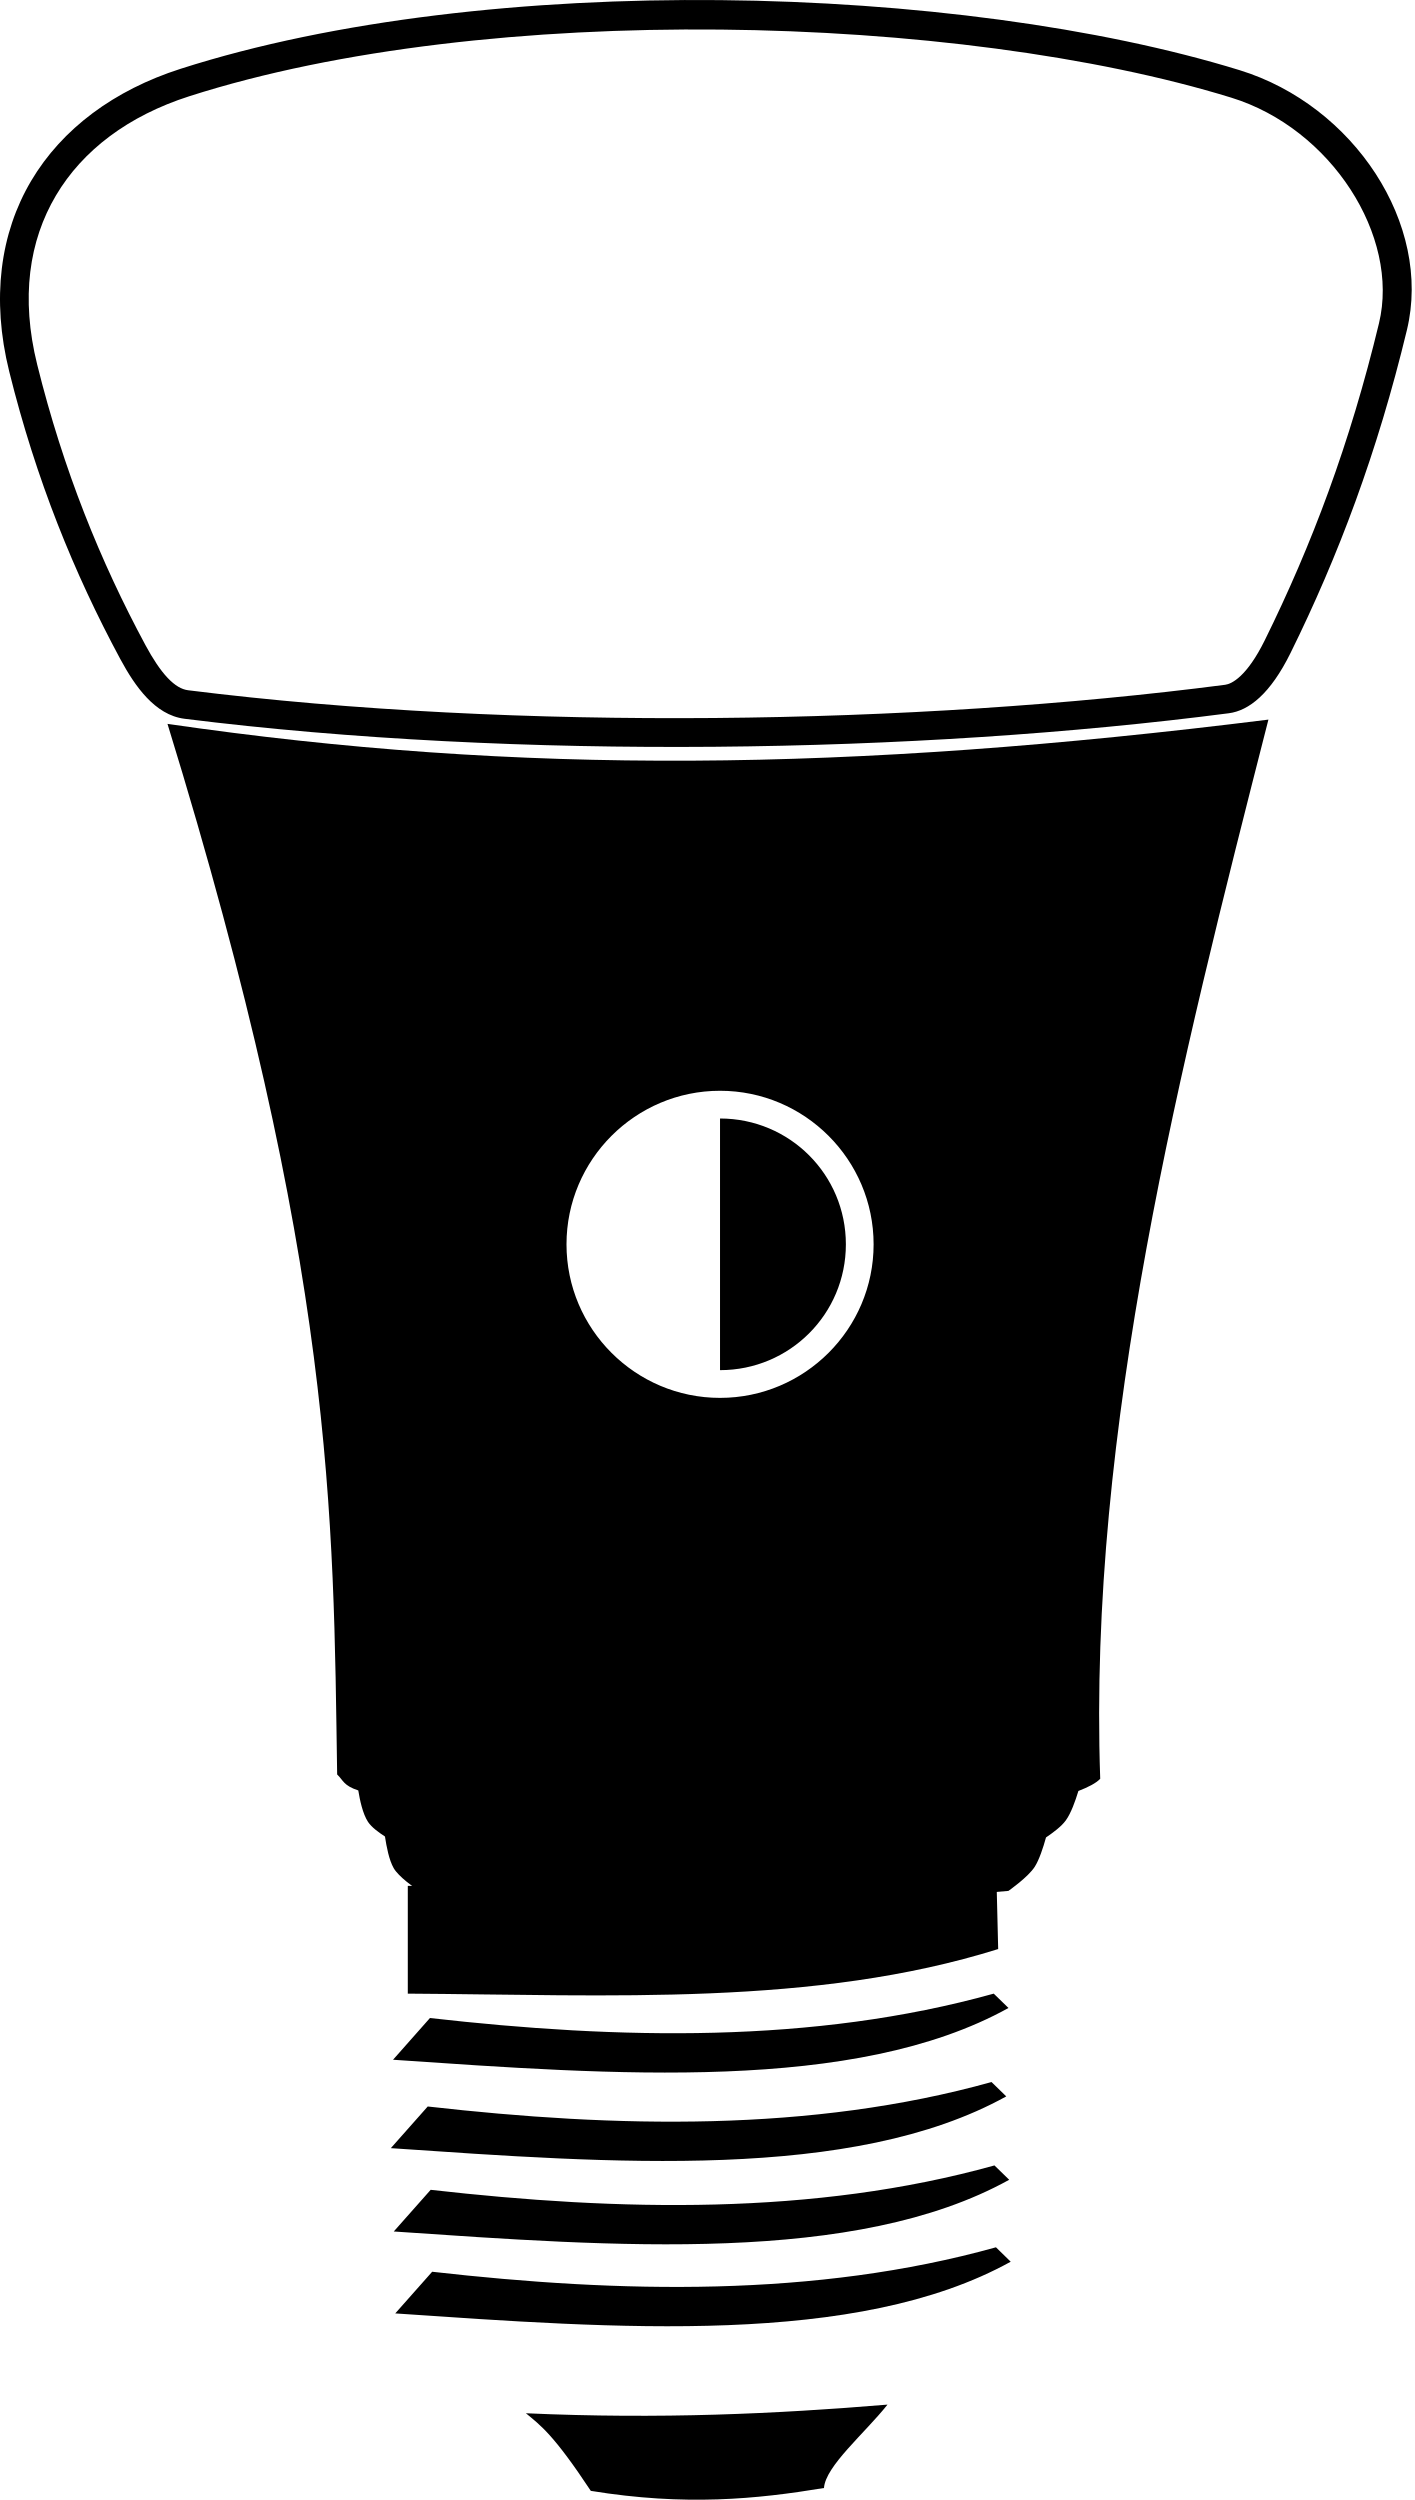
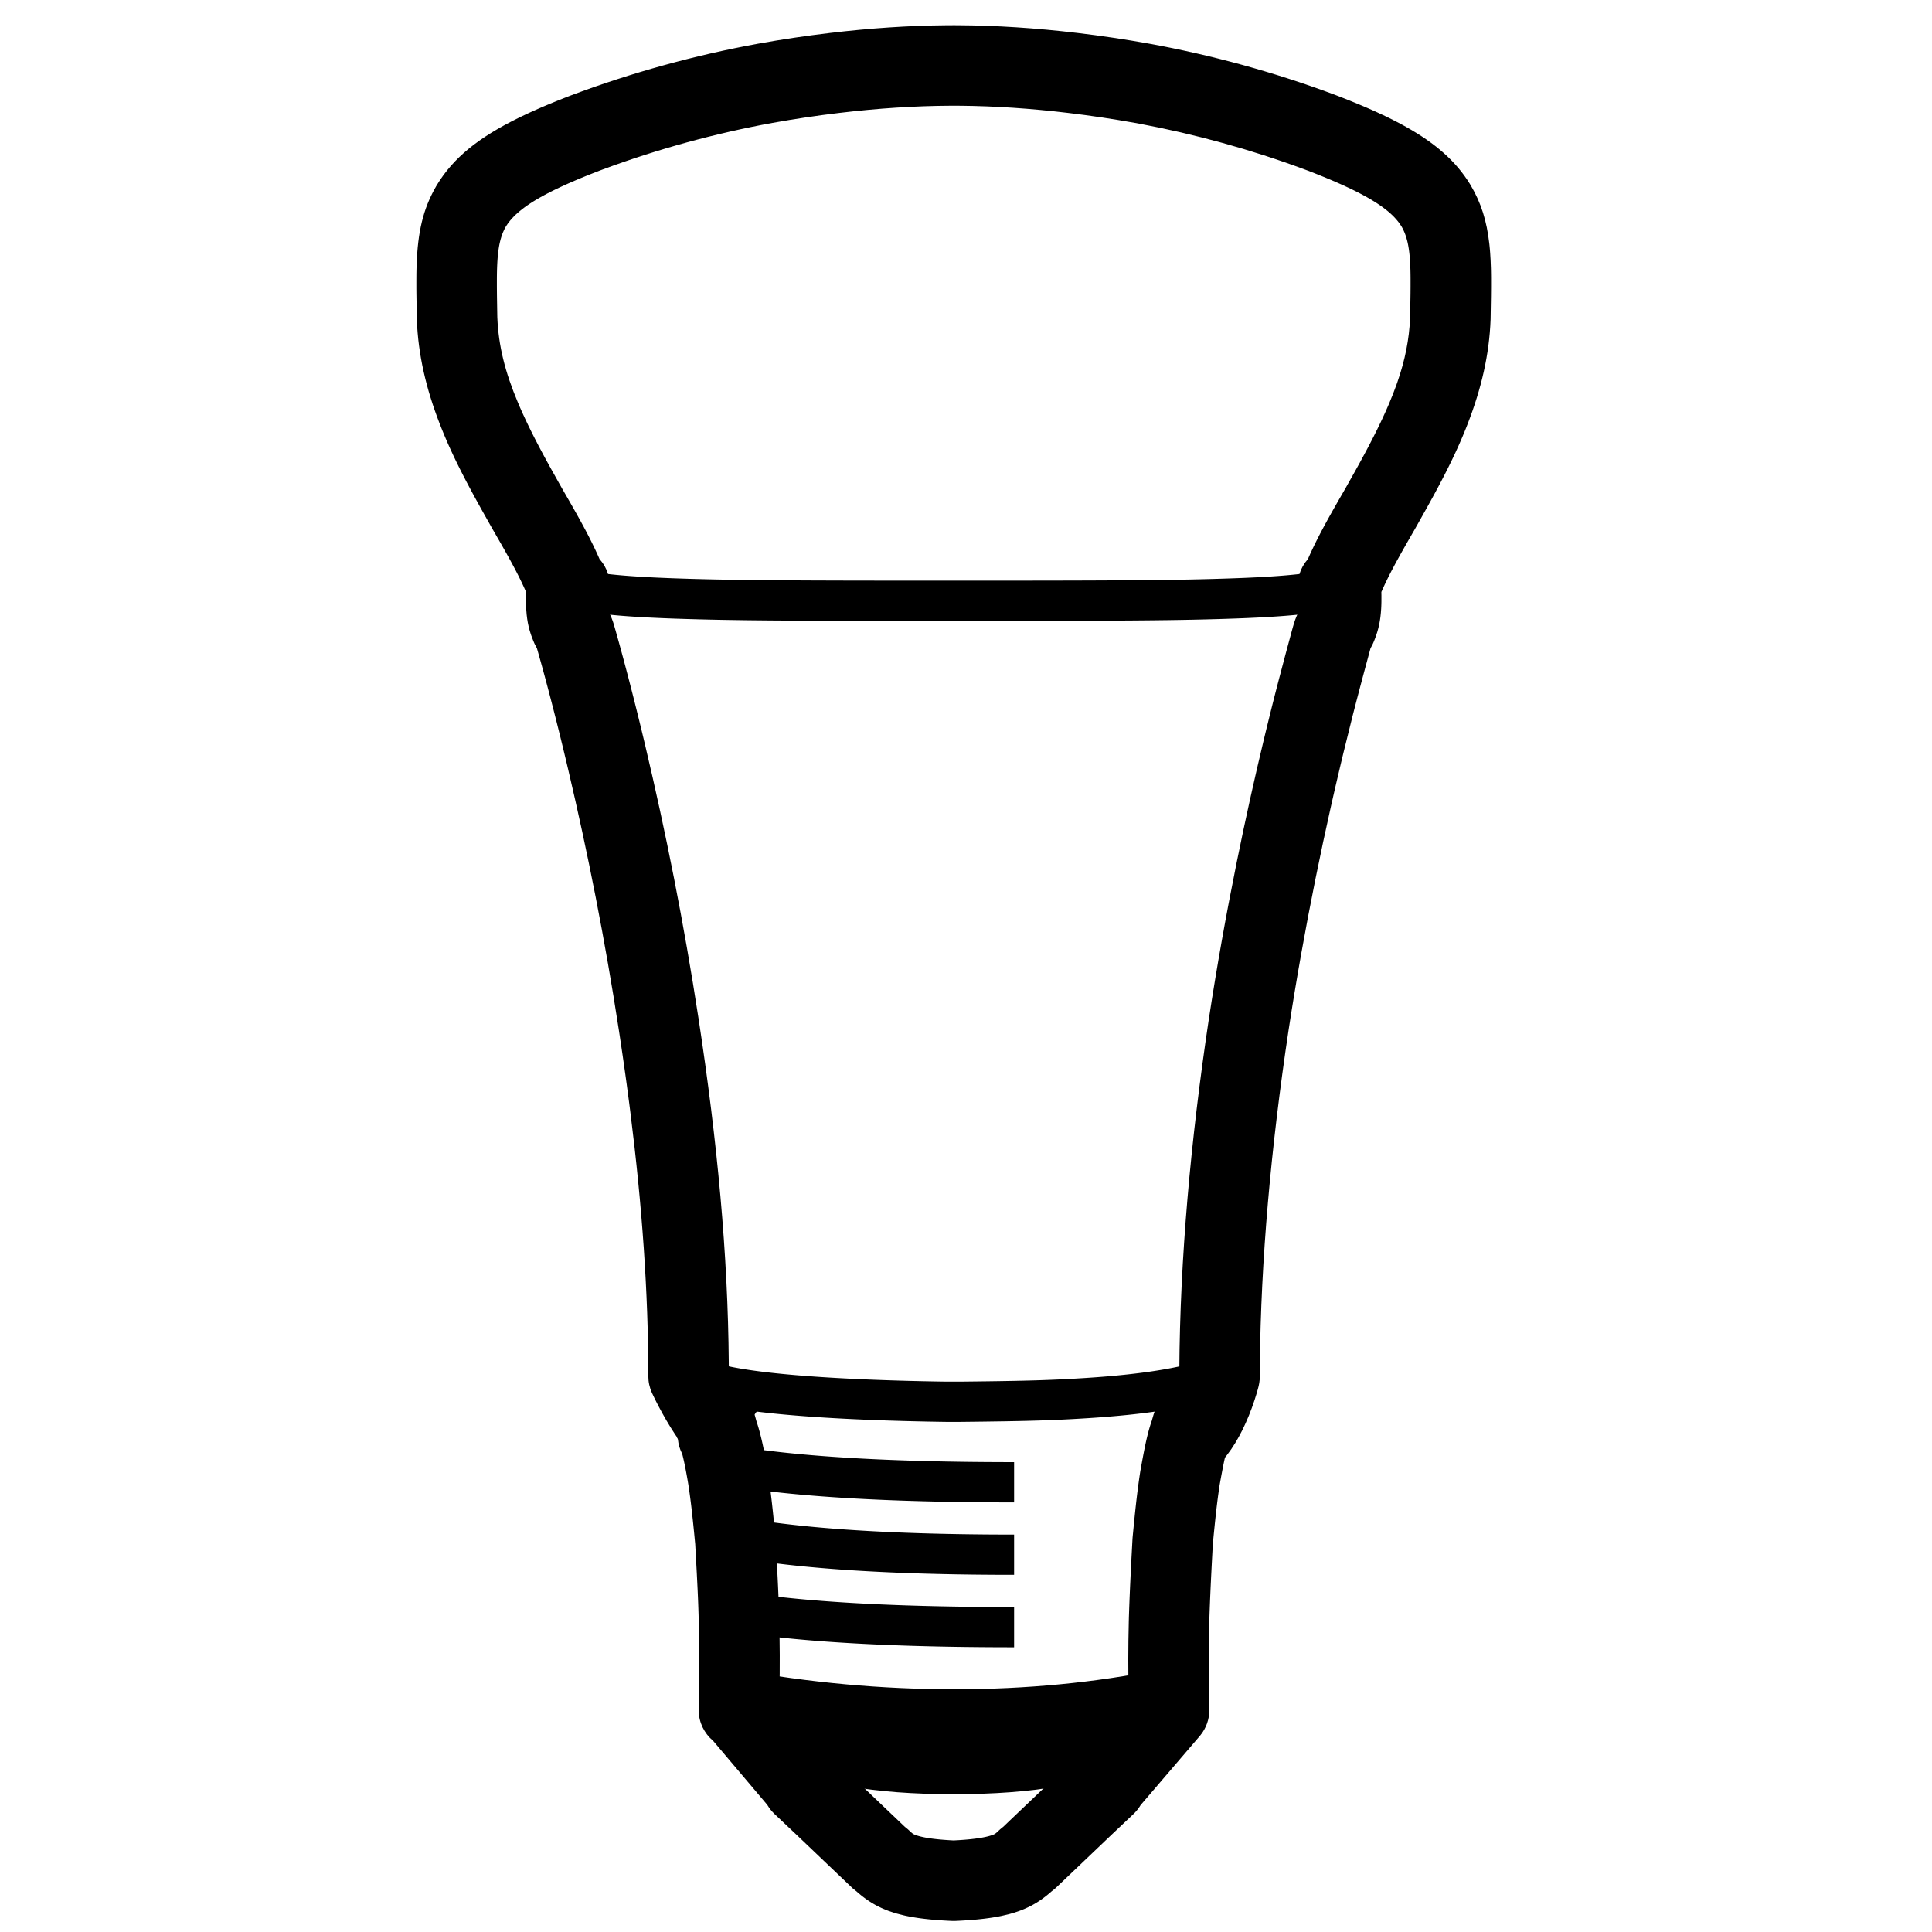
- <svg xmlns="http://www.w3.org/2000/svg" width="228px" height="403px" viewBox="0 0 228 403" version="1.1">
-   <defs />
-   <g id="Page-1" stroke="none" stroke-width="1" fill="none" fill-rule="evenodd">
-     <path d="M116.132,0.018 C85.297,-0.282 53.903,3.146 29.098,11.096 C18.438,14.512 10.01,20.729 5.022,29.157 C0.035,37.585 -1.423,48.151 1.487,59.885 C5.808,77.311 11.952,92.429 19.382,106.22 C20.645,108.564 22.012,110.724 23.659,112.461 C25.307,114.199 27.321,115.563 29.744,115.866 C83.382,122.571 147.867,121.5 198.091,114.975 C201.335,114.554 204.788,111.837 208.034,105.26 C215.732,89.661 222.026,72.972 226.794,53.199 C230.899,36.169 218.218,16.981 199.837,11.315 C177.248,4.352 146.968,0.319 116.128,0.019 L116.132,0.018 Z M116.096,4.767 C146.578,5.063 176.528,8.975 198.478,15.74 C214.573,20.701 225.679,38.064 222.291,52.116 C217.602,71.565 211.444,87.887 203.881,103.211 C200.986,109.077 198.545,110.251 197.5,110.386 C147.715,116.854 83.443,117.909 30.324,111.268 C29.291,111.139 28.215,110.533 27.024,109.278 C25.833,108.022 24.619,106.17 23.462,104.023 C16.197,90.538 10.221,75.809 5.995,58.769 C3.325,48.003 4.684,38.834 9.015,31.516 C13.346,24.197 20.729,18.652 30.516,15.514 C54.596,7.797 85.616,4.473 116.098,4.768 L116.096,4.767 Z" id="Shape" fill="#000000" fill-rule="nonzero" />
-     <path d="M204.47,116 C136.668,124.469 83.776,124.955 27,116.69 C54.059,204.546 53.724,244.441 54.349,286.043 C55.35,286.995 55.362,287.837 57.754,288.618 C58.012,290.16 58.453,292.355 59.325,293.69 C59.916,294.594 61.157,295.456 62.057,296.047 C62.309,297.694 62.709,299.824 63.463,301.145 C64.262,302.545 66.858,304.322 66.858,304.322 C98.105,309.224 131.313,307.611 162.559,304.811 C162.559,304.811 165.745,302.592 166.81,300.909 C167.518,299.791 168.158,297.858 168.617,296.195 C169.734,295.436 171.09,294.438 171.803,293.454 C172.643,292.296 173.33,290.368 173.837,288.705 C175.408,288.099 176.679,287.451 177.355,286.741 C175.399,230.193 190.197,171.947 204.469,116.002 L204.47,116 Z M116.068,175.833 C129.712,175.833 140.825,186.946 140.825,200.59 C140.825,214.234 129.712,225.338 116.068,225.338 C102.424,225.338 91.32,214.234 91.32,200.59 C91.32,186.946 102.424,175.833 116.068,175.833 Z M116.068,180.302 L116.068,200.59 L116.068,220.868 C127.296,220.868 136.355,211.818 136.355,200.59 C136.355,189.361 127.296,180.302 116.068,180.302 Z" id="Shape" fill="#000000" fill-rule="nonzero" />
-     <path d="M65.737,304 L65.737,321.374 C98.292,321.577 131.389,323.442 160.906,314.187 L160.664,304.226 L65.737,304 L65.737,304 Z M160.191,321.374 C131.067,329.494 99.616,328.745 69.308,325.306 L63.358,332.031 C98.893,334.459 137.774,337.422 162.567,323.688 L160.19,321.374 L160.191,321.374 Z M159.833,335.625 C130.709,343.745 99.258,343.005 68.951,339.566 L63,346.282 C98.536,348.71 137.417,351.673 162.209,337.939 L159.833,335.625 L159.833,335.625 Z M160.306,349.067 C131.182,357.187 99.732,356.438 69.424,352.999 L63.473,359.715 C99.009,362.142 137.89,365.115 162.682,351.381 L160.306,349.067 L160.306,349.067 Z M160.548,362.264 C131.424,370.385 99.973,369.645 69.665,366.206 L63.715,372.922 C99.251,375.349 138.131,378.322 162.924,364.588 L160.547,362.264 L160.548,362.264 Z M143.063,387.624 C125.202,389.106 106.419,389.991 84.777,389.017 C87.13,390.975 89.199,392.39 95.238,401.528 C110.476,404.009 121.977,402.858 132.825,401.067 C133.064,397.54 139.368,392.274 143.065,387.625 L143.063,387.624 Z" id="Shape" fill="#000000" fill-rule="nonzero" />
+ <svg xmlns="http://www.w3.org/2000/svg" height="960" viewBox="0 0 960 960" width="960">
+   <g fill="#000" fill-rule="evenodd">
+     <g fill-rule="nonzero">
+       <path d="m357.142 693.225c4.085 0 7.95 1.24 11.176 3.414l.227.156 3.042-1.606c1.974 3.74 3.423 7.288 4.296 11.031l.013.059.032.084c.043.119.086.239.127.359l.121.363c.161.499.32 1.008.476 1.527l.31 1.05.304 1.078.299 1.107.295 1.137.291 1.169c.048.198.096.396.144.597l.286 1.219.283 1.253c.047.212.094.425.14.64l.279 1.308.277 1.346.276 1.385c.046.234.092.47.138.708l.275 1.446.274 1.489.275 1.532.275 1.577.448 2.655.224 1.462.219 1.473.284 1.992.277 2.035.272 2.092.269 2.161.267 2.243.334 2.94.338 3.114.275 2.634.425 4.219.522 5.382c.026.269.051.54.077.813l.034.398.8 14.586.264 5.163.197 4.137.171 3.924.112 2.819.098 2.725.058 1.77.075 2.593.042 1.693c.345 12.75.394 24.953.146 36.546l-.04 1.763 27.098 32.033.324.392.343.438 8.277 7.817 26.34 25.113.148.108c.452.338.889.696 1.31 1.072l.422.387.581.546.616.566.254.224.227.191.206.162.192.138.185.119.184.105c.031.017.062.033.093.049l.194.092.21.09.357.14.134.05c.201.076.412.15.634.224l.458.146c.079.024.158.048.239.072l.5.142c.086.023.173.047.261.07l.544.138.573.135.603.132.633.128.664.125.695.121c.118.02.238.04.359.059l.743.116.775.112.807.108c.137.018.276.035.416.053l.857.102c.146.017.293.033.441.05l1.374.142.959.089.994.085 1.029.08 1.064.075 1.1.071 1.137.066 1.043.053 1.613-.084 1.12-.067 1.614-.109 1.032-.079.998-.083.964-.088.93-.092c.152-.016.303-.032.452-.048l.88-.098 1.259-.155.799-.108.767-.112c.125-.019.249-.038.372-.057l.72-.117.689-.121.659-.124.629-.127.599-.131.57-.134.541-.137c.088-.023.174-.046.26-.069l.498-.141.47-.143.442-.146.411-.147.384-.146.222-.09.202-.09c.065-.03.128-.062.19-.094l.183-.104.184-.118c.062-.042.125-.087.191-.136l.204-.16.224-.188.251-.221.441-.403.752-.705.417-.382c.422-.376.859-.734 1.311-1.072l.145-.106 26.412-25.18 8.209-7.754.103-.135c.103-.132.208-.264.315-.395l.327-.391 27.027-31.558-0-.043c-.286-11.608-.27-23.844.048-36.7l.053-2.035.154-4.58.206-5.377.242-5.634.32-6.782.376-7.404.49-9.148c.015-.267.034-.533.06-.798l.454-4.715.361-3.639.349-3.402.273-2.568.336-3.041.267-2.313.267-2.22.337-2.665.344-2.567.282-2.0.29-1.967.224-1.461.071-.427.66-3.665.411-2.23.487-2.572.372-1.901.361-1.776.265-1.259.262-1.202.347-1.524.26-1.091.174-.706.264-1.031.268-1.003.274-.98.186-.643.19-.637.194-.633.299-.945c.104-.321.215-.639.335-.954l.097-.249.128-.503c.201-.764.425-1.528.67-2.302l.253-.776c.24-.722.493-1.435.776-2.198l.431-1.142.641-1.658 37.299 14.449-.89 2.32-.255.717-.164.502-.09.295c-.282 1.998-.862 3.931-1.713 5.736l-.07.143-.248.948-.262 1.066-.337 1.465-.352 1.631-.296 1.438-.391 1.981-.595 3.151-.466 2.549-.356 1.98-.166 1.089-.259 1.759-.316 2.262-.248 1.874-.246 1.945-.245 2.027-.308 2.668-.187 1.681-.381 3.567-.395 3.873-.344 3.491-.322 3.336-.467 8.744-.412 8.156-.246 5.229-.214 4.919-.185 4.683-.116 3.243-.083 2.54c-.383 14.13-.383 27.497-.002 39.992l.007.305.002.305v4.297c0 4.618-1.598 9.088-4.514 12.656l-.296.354-29.365 34.285-.065.114c-.848 1.417-1.902 2.772-3.173 4.034l-.388.376-10.738 10.14-27.606 26.32c-.56.534-1.151 1.035-1.768 1.5l-.401.291-.615.544-.64.55c-.214.181-.428.36-.643.537l-.646.524-.65.512c-.326.253-.654.501-.984.744l-.663.481c-.111.079-.222.158-.334.236l-.672.462c-.113.076-.226.152-.339.227l-.683.444c-.114.073-.229.146-.344.218l-.695.427c-.233.14-.468.279-.704.415l-.713.404-.723.392c-1.092.58-2.22 1.122-3.392 1.628l-.788.332c-.53.218-1.069.429-1.618.633l-.831.301c-1.258.444-2.568.854-3.939 1.231l-.923.247c-1.088.283-2.214.546-3.383.791l-1.012.206c-.17.034-.342.067-.514.1l-1.044.193c-.352.063-.707.124-1.067.184l-1.089.175c-.183.029-.368.057-.553.085l-1.125.163-1.149.155c-.194.025-.388.05-.584.074l-1.186.143-1.212.135-1.238.127-1.265.12-1.293.112-1.321.105-1.35.098-1.379.091-2.124.123-1.455.074-.786.037-.45.015-.45.005h-.394c-.304 0-.609-.007-.913-.021l-.738-.035-1.453-.075-1.422-.081-1.392-.088-1.362-.096-1.333-.103-1.305-.11-1.277-.118c-.211-.02-.42-.041-.628-.062l-1.236-.129-1.21-.137-1.184-.145c-.195-.025-.389-.05-.583-.076l-1.146-.158-1.122-.166c-.37-.057-.736-.115-1.099-.174l-1.075-.183c-.177-.031-.354-.063-.529-.095l-1.042-.196-1.02-.205c-.168-.035-.336-.07-.502-.106l-.989-.219c-1.305-.298-2.557-.621-3.761-.969l-.894-.266c-1.033-.317-2.032-.654-2.999-1.012l-.822-.312c-.679-.265-1.343-.54-1.993-.827l-.774-.35c-.64-.296-1.267-.603-1.882-.923l-.733-.389c-.121-.066-.242-.132-.363-.199l-.718-.406c-.595-.343-1.179-.699-1.756-1.066l-.688-.447c-.228-.151-.455-.304-.681-.46l-.674-.472-.668-.484c-.111-.082-.221-.164-.332-.247l-.66-.503-.655-.516c-.109-.087-.218-.175-.326-.263l-.65-.535c-.108-.09-.216-.181-.324-.272l-.645-.555c-.107-.094-.215-.188-.322-.282l-.295-.263-.4-.292c-.463-.349-.911-.718-1.343-1.106l-.426-.394-27.537-26.254-10.806-10.206c-1.447-1.367-2.629-2.851-3.561-4.409l-.134-.232-26.922-31.824-.151-.126c-4.222-3.599-6.929-8.924-7.03-14.883l-.003-.344v-4.297c0-.203.003-.405.009-.608.363-11.929.379-24.651.046-38.134l-.112-4.344-.076-2.48-.121-3.431-.107-2.681-.164-3.741-.401-8.135-.793-14.555-.529-5.472-.335-3.339-.323-3.114-.377-3.472-.247-2.172-.184-1.563-.184-1.512-.246-1.945-.248-1.874-.252-1.816-.323-2.205-.19-1.237-.201-1.197-.231-1.342-.342-1.928-.225-1.229-.333-1.759-.22-1.118-.218-1.074-.216-1.031-.215-.988-.213-.946-.212-.903-.21-.862-.185-.726-.123-.242c-1.063-2.118-1.761-4.451-2.012-6.916l-.011-.114-.125-.285-.17-.358c-.032-.065-.065-.132-.1-.202l-.233-.451.538-.284-.002-.351v-.429l1.48-.001 18.519-9.774.001-9.797z" />
+       <path d="m498.23 308.518h-48.662l-25.962-.032-17.349-.048-12.47-.058-9.95-.068-9.024-.084-5.23-.062-7.808-.115-5.475-.1-4.359-.093-5.037-.123-4.075-.113-5.584-.175-3.446-.12-3.615-.138-1.757-.073-4.246-.192-1.641-.081-3.183-.17-2.303-.134-2.23-.14-1.447-.097-2.112-.15-2.707-.21-1.307-.109-1.904-.169-1.835-.175-1.768-.182-1.142-.125-1.112-.128-1.083-.131-1.054-.134-1.025-.137-.997-.14-.664-.098-1.292-.2c-4.231-.679-7.695-1.478-10.498-2.456-3.871-1.351-6.904-3.1-8.954-5.893l-.078-.111-.089-.104c-.388-.467-.737-.973-1.039-1.514l-.147-.273-1.304-2.515c-.11-.212-.212-.428-.307-.648l-.343-.791-.347-.788-.52-1.162-.531-1.163-.544-1.168-.75-1.572-.387-.795-.597-1.208-.619-1.23-.642-1.256-.668-1.286-.935-1.769-.99-1.84-.781-1.433-.817-1.482-1.447-2.592-1.239-2.195-1.66-2.91-2.935-5.089-.854-1.473-4.831-8.58-1.535-2.755-.989-1.789-.963-1.753-.938-1.719-1.361-2.519-.878-1.641-.855-1.613-1.241-2.371-1.193-2.317-.77-1.518-.751-1.498-.733-1.48-.715-1.464-.698-1.449-.681-1.436-.666-1.425-.651-1.416-.637-1.408-.623-1.402c-.103-.233-.205-.466-.307-.699l-.604-1.396-.592-1.395-.581-1.395-.571-1.396-.562-1.4-.553-1.405c-6.341-16.269-10-31.825-10.71-47.544l-.043-1.048-.202-12.501-.024-2.594v-1-3.686c0-.264 0-.526 0-.787l.019-1.55c.007-.511.015-1.017.025-1.517l.035-1.486c.014-.49.029-.975.046-1.455l.058-1.425c.021-.47.044-.936.069-1.397l.081-1.368c.802-12.419 3.148-21.41 8.112-29.977l.331-.563c6.558-10.809 16.783-19.435 33.447-27.992l1.487-.755c.752-.377 1.517-.755 2.294-1.132l1.573-.755c.265-.126.531-.252.799-.378l1.625-.757 1.661-.758 1.697-.759c1.143-.507 2.31-1.015 3.503-1.525l1.807-.766 1.845-.769 1.883-.772 1.921-.776c.647-.259 1.3-.519 1.96-.779l1.999-.784c.673-.262 1.353-.525 2.039-.788 29.529-11.088 60.48-19.589 91.283-25.191 11.618-2.088 23.323-3.829 34.996-5.217 19.599-2.341 38.634-3.6 56.53-3.76l4.014-.025 1.833.012c18.445.084 38.139 1.348 58.434 3.772 11.676 1.389 23.381 3.129 35.02 5.221 30.783 5.599 61.734 14.099 91.33 25.213l2.035.787c.336.131.67.261 1.003.392l1.976.78c.326.13.651.259.973.389l1.918.774c.949.386 1.884.771 2.805 1.155l1.823.766 1.785.764c.883.381 1.753.762 2.609 1.141l1.694.758c1.117.505 2.211 1.009 3.281 1.513l1.588.755c19.105 9.179 30.535 18.235 37.691 29.77l.349.571c3.311 5.598 5.493 11.354 6.846 18.104l.218 1.134c.491 2.669.859 5.494 1.121 8.527l.106 1.312.094 1.338c.044.676.083 1.362.118 2.058l.064 1.407.052 1.436c.015.484.029.973.041 1.466l.03 1.497c.004.252.008.506.011.76l.018 1.545v.785 4.145l-.038 4.408-.182 11.091-.005.195c-.591 16.078-4.271 31.964-10.754 48.596l-.553 1.405-.562 1.4-.571 1.396-.582 1.395-.593 1.395-.604 1.396c-.102.233-.204.466-.307.699l-.623 1.402-.637 1.408-.651 1.416-.666 1.425c-.112.238-.225.477-.339.717l-.69 1.443-.706 1.456-.724 1.472c-.122.247-.245.494-.369.742l-.751 1.498-.771 1.518-.791 1.539-.811 1.562-.833 1.587-.855 1.613-.878 1.642-.901 1.671-1.398 2.567-.963 1.754-.99 1.789-1.016 1.827-5.408 9.61-2.303 3.977-2.434 4.243-1.278 2.252-1.202 2.139-1.403 2.529-1.049 1.92-.502.929-.726 1.359-.696 1.32-.668 1.286-.642 1.255-.618 1.229-.791 1.606-.571 1.185-.554 1.173-.716 1.552-.35.774-.351.786c-.232.525-.462 1.05-.69 1.579l-.148.327-.159.321-1.304 2.515c-.334.645-.733 1.243-1.186 1.788l-.086.101-.081.114c-1.977 2.693-4.868 4.415-8.543 5.746l-.412.146c-2.522.881-5.581 1.615-9.252 2.249l-1.246.207c-.423.068-.854.135-1.292.2l-1.158.168-1.011.139-1.57.202-1.083.131-1.112.128-1.142.125-1.768.182-1.216.118-1.881.171-1.292.11-1.995.16-1.369.103-2.112.15-2.926.191-2.278.136-2.351.13-2.424.124-3.347.157-3.48.147-3.615.138-5.031.172-3.998.123-4.075.113-5.037.123-4.359.093-5.475.1-5.795.088-7.243.089-9.024.084-9.95.068-12.47.058-14.008.041-21.405.033zm-227.46-60.849 1.985 3.424 1.53 2.657 1.44 2.519 2.003 3.543.936 1.676 1.185 2.146.845 1.549 1.072 1.993 1.015 1.922.964 1.861.918 1.812.662 1.333.641 1.316.623 1.304.608 1.297.397.863.392.863.388.865.479 1.085.33.757.204.393.084.03c.226.079.469.158.731.237l.546.158c.19.053.387.105.592.157l.638.157c.11.026.222.052.336.078l.707.155.752.154c.129.026.26.051.393.077l.819.152c.14.025.282.05.426.075l.885.149.928.147.972.145.888.125 1.387.183.962.119 1.498.174 1.565.168 1.633.163 1.701.158 1.769.153 1.218.099 1.884.144 1.954.139 2.024.134 3.529.212 1.467.081 3.806.193 2.379.109 4.126.172 3.447.128 4.033.136 3.997.123 3.255.091 5.018.125 5.232.112 5.506.099 5.837.088 7.308.088 7.933.074 8.651.061 12.327.061 17.176.051 23.757.033 21.177.009 31.677-.006 24.381-.029 17.633-.047 12.652-.057 11.268-.076 7.933-.074 7.308-.088 5.838-.088 5.506-.099 5.232-.112 3.365-.082 4.907-.134 5.581-.175 4.189-.147 4.207-.166 3.22-.143 2.331-.113 2.26-.117 2.902-.164 2.094-.129 2.024-.134 1.954-.139 1.884-.144 1.218-.099 1.187-.101 1.724-.156 1.656-.161 1.588-.167 1.021-.114.991-.117.962-.119 1.387-.183.888-.125.972-.145.928-.147.885-.149.841-.151c.136-.025.271-.051.404-.076l.774-.154c.125-.026.249-.051.37-.077l.707-.155.661-.156c.319-.078.621-.157.905-.236l.546-.158c.174-.053.34-.105.499-.158l.315-.109.203-.391.618-1.41.58-1.298.587-1.287.592-1.273.607-1.279.623-1.289.426-.867.656-1.316.91-1.789.712-1.374.74-1.406.77-1.443 1.077-1.989 1.139-2.073.898-1.617 1.588-2.825 1.358-2.39 2.195-3.825 2.401-4.146 4.726-8.395 1.442-2.588 1.384-2.507.892-1.628 1.294-2.382 1.242-2.314 1.193-2.252.769-1.469.749-1.445.729-1.422.71-1.401 1.031-2.066.665-1.355.649-1.339.633-1.325.617-1.312.603-1.301.589-1.291.575-1.283c.095-.213.189-.426.283-.639l.556-1.274c.092-.212.183-.424.274-.635l.539-1.268.528-1.266.518-1.265.508-1.266c.168-.422.334-.845.499-1.268 5.585-14.33 8.75-27.765 9.362-41.114l.036-.887.189-11.706.027-3.407v-2.467-.718-1.407l-.015-1.369-.021-1.333-.03-1.297c-.006-.213-.012-.425-.018-.635l-.043-1.245-.053-1.212c-.01-.199-.02-.397-.03-.594l-.067-1.163c-.024-.383-.05-.76-.077-1.132l-.088-1.102c-.015-.181-.031-.361-.048-.54l-.103-1.059c-.018-.174-.037-.347-.056-.519l-.119-1.018c-.166-1.339-.362-2.609-.589-3.818l-.176-.896c-.03-.148-.061-.294-.093-.44l-.194-.864c-.903-3.842-2.18-7.074-3.917-10.083l-.167-.285-.175-.285c-2.702-4.338-6.587-8.38-12.161-12.396l-.849-.602c-.862-.602-1.762-1.204-2.703-1.807l-.954-.603-.981-.603-1.009-.604-1.037-.605c-.175-.101-.352-.202-.529-.303l-1.08-.607-1.109-.609c-.187-.102-.376-.203-.565-.305l-1.153-.612c-.195-.102-.39-.204-.588-.307l-1.198-.615-1.228-.617-1.259-.62-1.29-.622-1.322-.625-1.354-.629-1.386-.632-1.419-.636-1.452-.639-1.486-.643-1.52-.648c-.256-.108-.514-.217-.773-.325l-1.571-.654-1.606-.659-1.641-.664-1.677-.669-1.713-.674-1.749-.68-.907-.349c-28.399-10.664-58.195-18.848-87.79-24.23-11.225-2.018-22.538-3.7-33.829-5.043-18.883-2.256-37.185-3.466-54.322-3.619l-3.823-.025-1.769.012c-17.667.08-36.601 1.295-56.162 3.632-11.287 1.343-22.601 3.025-33.805 5.038-29.616 5.386-59.411 13.57-87.742 24.208l-1.807.698-1.769.692-1.731.686-1.694.681-1.657.676-1.62.671-1.584.666-1.549.661-1.513.657-1.478.653-1.444.649c-.238.108-.474.215-.709.323l-1.393.643c-.229.107-.457.214-.684.32l-1.342.638-1.31.635c-.216.106-.43.211-.643.316l-1.261.631c-1.452.734-2.84 1.464-4.165 2.189l-1.121.621c-.184.103-.367.207-.549.31l-1.076.619c-1.238.721-2.415 1.44-3.535 2.158l-.946.615-.919.615c-.452.307-.895.615-1.327.922l-.851.615c-5.308 3.896-9.039 7.823-11.658 12.029l-.16.26-.179.306c-.523.906-1.004 1.832-1.446 2.788l-.324.723c-1.373 3.161-2.337 6.677-2.971 10.914l-.14.991c-.045.335-.088.674-.129 1.017l-.118 1.045c-.019.177-.037.354-.055.533l-.101 1.088-.09 1.118-.08 1.149-.07 1.182c-.011.2-.021.401-.031.603l-.055 1.232c-.008.208-.016.418-.024.629l-.04 1.284-.031 1.32-.021 1.357-.015 1.395v.712 3.894l.035 4.085.131 8.198.048 2.771.036.887c.598 13.03 3.628 26.142 8.967 40.089l.395 1.022.499 1.268.508 1.266.518 1.265.528 1.266.539 1.268.55 1.271c.093.212.186.425.28.638l.569 1.28.582 1.287.595 1.296.61 1.307.625 1.318.641 1.332c.108.223.217.447.326.672l.665 1.355.683 1.372.701 1.391.719 1.411.739 1.433 1.146 2.194.79 1.494 1.225 2.293.845 1.565 1.311 2.406 1.366 2.48 1.422 2.56z" />
+       <path d="m642.619 310.965.105-.409c.081-.304.17-.606.265-.905.792-2.487 1.771-4.773 2.929-6.85l.137-.242.031-.088c.05-.156.076-.282.103-.467l.04-.301.028-.232.051-.508c.008-.09.015-.181.022-.276l.039-.597.031-.658c.004-.115.008-.232.012-.353l.013-.586-.05-.126c-2.561-6.514-1.86-14.307 3.258-20.229l.217-.245.633-1.429.612-1.354.414-.901.632-1.352.429-.904.437-.908.671-1.372.927-1.857.723-1.419.749-1.447.515-.983 1.072-2.016.843-1.562 1.181-2.157.931-1.681 1.307-2.334 1.386-2.451 2.242-3.921 2.453-4.249.395-.683 4.68-8.325 1.11-1.995 1.084-1.965 1.059-1.935 1.034-1.907 1.009-1.879.985-1.852c.162-.306.323-.612.483-.916l.948-1.813.923-1.787.899-1.763.875-1.739c.144-.288.287-.575.429-.861l.839-1.705c.138-.282.275-.564.411-.844l.804-1.672.781-1.651c.385-.82.761-1.633 1.128-2.439l.723-1.602c.119-.265.236-.53.353-.794l.689-1.575.667-1.557c1.311-3.098 2.488-6.097 3.536-9.023l.514-1.457c3.857-11.125 5.845-21.241 6.301-31.824l.021-.542.185-11.507.027-3.721-.001-2.128.001-.656-.003-1.283-.01-1.244c-.002-.204-.005-.407-.008-.608l-.021-1.188-.028-1.152-.036-1.117-.044-1.082c-.008-.178-.016-.354-.025-.529l-.055-1.033c-.01-.169-.02-.338-.031-.504l-.067-.985-.076-.954-.084-.925-.093-.896-.101-.868-.11-.841c-.038-.276-.078-.548-.119-.815l-.128-.79-.137-.766c-.047-.251-.096-.499-.146-.743l-.155-.721-.165-.699c-.508-2.067-1.146-3.857-1.928-5.485l-.266-.537-.277-.525c-.047-.087-.095-.173-.143-.259l-.232-.405-.108-.176c-.959-1.538-2.153-3.057-3.628-4.578l-.502-.507-.523-.507c-.356-.338-.726-.677-1.111-1.016l-.589-.509-.611-.51c-.623-.51-1.28-1.022-1.974-1.536l-.706-.515c-.239-.172-.483-.344-.73-.516l-.755-.518-.781-.52-.806-.522c-.273-.174-.55-.349-.832-.524l-.859-.527-.885-.529-.913-.532-.94-.535-.968-.538-.996-.541-1.025-.545c-.173-.091-.348-.182-.523-.274l-1.069-.55-1.098-.554-1.128-.558-1.159-.562-1.19-.566-1.221-.57-1.252-.575-1.284-.58-1.316-.585-1.349-.59-1.382-.595-1.415-.6-1.449-.606-1.483-.611c-.25-.102-.502-.205-.755-.308l-1.535-.62-1.57-.626c-.265-.105-.531-.21-.799-.315l-1.624-.635-1.657-.641-1.784-.666c-26.627-9.885-54.482-17.548-82.163-22.708l-1.977-.364c-11.038-1.987-22.155-3.642-33.245-4.962-18.521-2.216-36.456-3.404-53.214-3.555l-4.02-.022-1.443.01c-17.279.079-35.832 1.272-55.026 3.568-11.079 1.319-22.197 2.974-33.192 4.954-28.371 5.167-56.92 12.959-84.182 23.079l-1.784.666-1.656.641-1.624.635-1.588.629-1.553.623-1.518.617-1.483.611-1.449.606-1.415.6-1.382.595-1.349.59-1.316.585-1.284.58-1.252.575-1.221.57-1.19.566-1.159.562-1.128.558-1.098.554-1.069.55c-.176.091-.35.183-.523.274l-1.025.545c-.337.181-.669.361-.996.541l-.968.538-.94.535-.913.532-.885.529-.859.527-.832.524-.806.522c-.132.087-.263.174-.393.26l-.768.519-.743.517c-.365.258-.721.516-1.068.773l-.682.513c-1.228.94-2.335 1.873-3.334 2.803l-.534.507c-1.831 1.775-3.269 3.545-4.388 5.339l-.09.144-.105.181c-.196.34-.384.687-.565 1.041l-.266.537c-.912 1.899-1.628 4.02-2.172 6.542l-.151.732-.141.754c-.068.383-.133.775-.195 1.176l-.119.815-.11.841c-.018.142-.035.286-.052.431l-.097.882-.088.91-.08.94c-.013.159-.025.319-.037.481l-.067.985-.059 1.017-.051 1.049-.044 1.083-.036 1.117-.028 1.152-.021 1.188-.013 1.225-.006 1.263 0 3.843.035 4.029.1 6.407.075 4.379.022.542c.592 13.752 3.772 26.715 10.277 42.13l.651 1.524c.11.255.221.511.333.768l.683 1.549.705 1.567c.477 1.05.969 2.113 1.476 3.189l.771 1.623c.13.272.262.545.394.819l.805 1.654c.136.277.273.556.411.835l.839 1.686.862 1.708c.146.287.292.574.44.863l.897 1.743.92 1.767.943 1.792.967 1.817.991 1.843 1.015 1.87 1.039 1.898 1.063 1.926 4.065 7.258 1.745 3.098 2.78 4.81 2.208 3.86 1.697 3.001 1.578 2.828.894 1.623.857 1.573.823 1.527 1.048 1.974.996 1.912.716 1.4.693 1.377.45.907.441.9.646 1.339.63 1.331.412.885.414.901.612 1.354.614 1.387.201.223c5.224 5.964 5.916 13.859 3.288 20.43l-.051.123.002.145c.005.245.011.479.019.703l.027.639.034.578c.006.091.013.18.02.266l.045.489c.008.077.016.151.025.223l.08.57c.01.057.021.108.04.168l.035.105.314.568c.94 1.733 1.771 3.595 2.489 5.632l.235.685c.081.244.158.491.23.738l.789 2.739 1.048 3.711.852 3.066 1.127 4.111.949 3.511.941 3.523 1.056 4.001.711 2.721 1.076 4.16.723 2.825.728 2.866.732 2.907 1.105 4.437 1.114 4.527 1.121 4.616.752 3.126.754 3.164c10.206 42.989 19.368 88.837 26.552 135.933 9.384 61.272 14.632 117.476 15.031 171.126l.011 1.947.504.971c1.897 3.626 3.99 7.243 6.164 10.528l.556.83c.185.272.368.539.551.801l.545.772c.181.252.36.5.538.742l.529.711.52.679.509.646c.084.105.167.208.25.31l.491.594c.081.096.161.191.241.284l.471.54c1.004 1.129 1.902 1.996 2.643 2.554l.168.123-23.212 32.576c-6.681-4.76-12.522-11.57-18.158-20.086-3.003-4.538-5.761-9.303-8.249-14.059l-.634-1.224-.6-1.179-.564-1.132-.653-1.34-.679-1.436-.13-.283c-1.179-2.597-1.789-5.415-1.789-8.267 0-41.447-3.079-84.679-8.896-130.927l-.601-4.714c-.407-3.149-.826-6.313-1.258-9.491l-.657-4.778c-.888-6.385-1.826-12.828-2.813-19.333l-.372-2.442c-6.851-44.913-15.557-88.716-25.252-129.871l-1.046-4.415-1.1-4.585-.729-3.009-.726-2.97-1.082-4.381-1.073-4.291-.71-2.811-1.057-4.139-.699-2.708-.694-2.666-1.031-3.921-1.018-3.825-.99-3.672-.711-2.606-.683-2.479-1.557-5.552-.634-2.208-.147-.24c-.323-.545-.62-1.105-.89-1.678l-.261-.577-.179-.417-.345-.827c-.336-.822-.646-1.631-.931-2.437l-.277-.805c-1.609-4.831-2.328-9.677-2.375-16.729l-.002-1.196c.002-.406.005-.819.011-1.239l.023-1.285.01-.436-.615-1.389-.338-.749-.344-.751-.708-1.513-.551-1.149-.378-.776-.387-.785-.805-1.601-.632-1.234-.886-1.697-.94-1.766-.998-1.845-1.062-1.934-1.13-2.032-.896-1.595-1.263-2.229-1.001-1.754-2.529-4.394-1.297-2.241-4.454-7.918-.926-1.658-2.05-3.702-1.468-2.681-.947-1.746-1.375-2.56-.887-1.67-.865-1.643-.843-1.618-.822-1.594-.801-1.572-.782-1.552-.763-1.534-.744-1.517c-.123-.252-.244-.503-.366-.753l-.719-1.496-.702-1.484-.687-1.474c-.113-.245-.226-.489-.338-.733l-.665-1.461c-.11-.243-.219-.486-.327-.728l-.644-1.453-.632-1.45c-.104-.241-.208-.483-.311-.724l-.614-1.448-.603-1.449-.593-1.452-.584-1.457c-.193-.487-.385-.974-.575-1.463-6.862-17.631-10.79-34.61-11.425-51.911l-.011-.392-.198-12.43-.024-2.86v-3.685c0-1.113.006-2.205.019-3.276l.026-1.592c.01-.526.023-1.047.037-1.563l.049-1.534c.581-16.218 3.189-27.697 9.669-38.88l.421-.715c8.098-13.367 20.508-23.486 40.685-33.383l1.676-.813c2.54-1.219 5.2-2.436 7.986-3.656l1.876-.814 1.914-.816c.644-.272 1.295-.545 1.952-.817l1.99-.819c.335-.137.672-.274 1.01-.411l2.049-.823 2.089-.827 2.129-.83 1.216-.468c30.095-11.317 61.625-19.989 93.034-25.709 11.824-2.128 23.728-3.901 35.579-5.312 19.979-2.39 39.405-3.676 57.702-3.837l4.045-.024 1.866.012c18.838.087 38.914 1.377 59.57 3.848 11.861 1.412 23.764 3.184 35.632 5.32 30.686 5.589 61.527 14.009 91.028 24.967l2.101.786 1.08.416 2.129.83c.351.138.701.276 1.049.414l2.069.825c1.708.686 3.374 1.369 5.001 2.05l1.933.816c.957.408 1.899.815 2.828 1.222l1.839.813 1.802.812c1.486.677 2.934 1.353 4.346 2.03l1.676.813c2.488 1.22 4.857 2.444 7.115 3.676l1.489.823c14.97 8.383 24.88 17.24 31.746 28.336l.335.548.114.191c5.191 8.788 7.97 17.715 9.234 28.944l.142 1.332.128 1.354c.02.228.04.456.059.685l.108 1.388c.17 2.334.286 4.767.355 7.317l.036 1.544c.01.519.019 1.043.025 1.572l.018 1.602v.812 4.127l-.038 4.478-.183 11.191c-.002.13-.006.259-.01.389-.635 17.303-4.564 34.283-11.426 51.916l-.287.733-.579 1.46c-.097.243-.195.485-.293.728l-.593 1.452-.603 1.449c-.101.241-.203.483-.306.724l-.62 1.448-.632 1.45-.644 1.453-.658 1.458-.672 1.465-.687 1.474-.702 1.484c-.118.248-.237.497-.357.746l-.727 1.503-.745 1.518-.763 1.534c-.129.257-.258.515-.388.774l-.791 1.562-.811 1.583-.832 1.606-.854 1.63-.876 1.656-.899 1.684-1.393 2.583-.96 1.762-.985 1.796-1.527 2.762-5.508 9.816-.452.801-1.612 2.785-1.456 2.528-1.695 2.966-1.263 2.229-1.47 2.624-1.359 2.462-1.014 1.866-.721 1.346-.912 1.731-.437.841-.633 1.234-.805 1.602-.577 1.174-.374.772-.545 1.145-.354.756-.519 1.128-.506 1.123-.446 1.008.011.48.02 1.311c.011 1.074.009 2.101-.007 3.087l-.026 1.164-.04 1.127-.054 1.092c-.335 5.916-1.309 10.347-3.075 14.927l-.317.802-.419 1.027c-.352.859-.763 1.692-1.23 2.493l-.235.388-3.128 11.59-2.052 7.712-1.944 7.402-1.532 5.932-.239.937c-1.547 6.084-3.085 12.281-4.611 18.59l-1.142 4.753c-.95 3.979-1.895 8.001-2.834 12.067l-1.124 4.9-1.118 4.942c-2.601 11.58-5.15 23.501-7.629 35.757-5.047 24.959-9.563 50.189-13.418 75.46-8.726 58.033-13.776 114.177-14.233 166.237l-.018 2.437 0 2.964c0 .34-.009.679-.026 1.018l-.032.508-.022.288c-.083 1.085-.255 2.162-.513 3.22l-.204.802-.292 1.079-.248.878-.344 1.173c-.299.999-.629 2.05-.99 3.146-1.659 5.031-3.669 10.079-6.095 14.927-4.513 9.015-9.936 16.407-17.076 21.663l-.539.39-23.212-32.576c.207-.148.5-.418.854-.809l.277-.316c.144-.169.295-.355.454-.557l.325-.427c1.032-1.394 2.103-3.184 3.149-5.275 1.472-2.939 2.783-6.234 3.875-9.546.11-.333.215-.659.315-.976l.344-1.122.001-.695c.331-54.821 5.567-113.67 14.702-174.422 3.962-25.971 8.591-51.83 13.761-77.398 4.349-21.507 8.911-42.003 13.59-61.472l1.172-4.846c.783-3.216 1.569-6.404 2.358-9.563l1.185-4.717.855-3.367 1.102-4.283.87-3.341 3.225-12.198 3.072-11.39.712-2.558.02-.055z" />
+       <path d="m348.325 674.124c.138.089.277.176.418.261l.43.251c.073.041.147.082.222.122l.46.24c.394.198.816.392 1.282.59l.582.24c.101.04.204.081.309.122l.658.251.716.261.944.333c.199.073.404.145.614.218l.651.217c.112.036.225.072.339.108l.706.215.741.214.777.212c.132.035.266.071.402.106l.83.21c.141.035.284.07.428.105l.882.208.917.206.951.205.985.203 1.018.201 1.051.199 1.084.197 1.117.195 1.736.288 1.197.19 1.229.187 1.902.276 1.307.181 2.159.286c.244.031.489.063.735.094l1.493.185 1.523.181 1.552.178 1.581.175 1.61.171 2.468.25 1.68.163 2.571.238 2.631.23 2.689.223 2.746.215 1.862.139 2.838.203 2.891.195 2.943.187 2.994.18 2.023.116 3.075.167 4.172.211 4.252.198 3.239.14 3.281.132 3.321.125 4.488.155 3.409.107 2.293.068 4.631.125 4.689.112 3.553.075 4.783.089 3.62.058 1.141.016 7.588-.003 12.476-.149 6.073-.087 6.229-.106 6.304-.133 4.106-.106 4.461-.137 3.76-.136 2.588-.106 2.537-.113 1.267-.06 2.286-.115 2.489-.133 2.527-.144 2.581-.155 2.273-.143 2.84-.191 1.867-.133 1.846-.138 1.825-.143 1.804-.148 1.782-.153 1.76-.158 1.739-.163 1.717-.168 1.695-.173 1.672-.178 1.65-.183 2.433-.283 1.593-.195 1.571-.2 1.548-.205 1.524-.211 1.501-.216 1.478-.221 1.454-.226 1.43-.231 1.407-.236c.232-.04.464-.08.694-.12l1.371-.244c.226-.041.452-.083.676-.124l1.334-.252 1.31-.257 1.285-.263c.212-.044.423-.089.633-.133l1.248-.271c.206-.046.411-.091.615-.137l1.211-.279 1.186-.284c.196-.048.39-.096.584-.144l1.148-.292 1.123-.298 1.097-.303c.181-.051.36-.102.539-.154l1.058-.311 1.033-.317 1.006-.322.98-.328c.967-.331 1.895-.669 2.782-1.017l.44-.174 7.435 18.567c-2.677 1.072-5.59 2.066-8.736 2.987l-1.271.364c-.214.06-.429.12-.645.179l-1.308.353-1.333.345c-.224.057-.449.113-.676.17l-1.369.334-1.394.326-1.418.319-1.443.312c-.243.051-.486.102-.731.153l-1.479.301-1.504.293c-.253.048-.506.096-.761.144l-1.54.283c-.517.093-1.039.185-1.564.276l-1.588.269-1.612.262c-.812.129-1.633.256-2.463.38l-1.672.245-1.696.238-1.72.232-1.743.225-1.767.219-1.791.212-1.814.206-1.838.2-1.861.194-1.885.187c-.316.031-.633.061-.951.091l-1.919.178-1.943.172-1.966.167-1.989.161-2.012.155-3.061.222-3.113.209-3.672.229-2.56.15-2.512.14-3.518.181-3.069.143-3.083.13-2.601.099-4.268.142-5.036.14-5.381.122-5.828.108-10.98.16-10.96.128-7.641-0-3.738-.057-4.941-.088-3.671-.075-3.64-.083-4.802-.123-4.741-.137-3.513-.112-4.626-.161-3.423-.13-3.382-.138-2.232-.097-2.212-.1-3.282-.157-3.236-.165-2.132-.114-2.11-.118-3.125-.184-3.075-.192-3.023-.2-2.971-.208-1.95-.143-1.926-.147-2.842-.227-2.785-.235-2.726-.243-2.666-.252-2.604-.26-1.701-.178-1.673-.182-1.644-.185-1.615-.189-1.585-.193-1.555-.196-1.525-.2-1.555-.212-1.581-.224c-.26-.038-.519-.076-.777-.114l-1.526-.231-1.489-.235c-.245-.04-.489-.079-.731-.119l-1.435-.242-1.398-.247-1.362-.252c-.224-.042-.446-.085-.667-.128l-1.307-.259-1.27-.265c-.209-.045-.416-.089-.622-.134l-1.216-.272-1.179-.278c-2.709-.655-5.121-1.355-7.235-2.107l-.381-.137-.472-.165c-3.736-1.319-6.404-2.507-9.169-4.244l-.415-.265z" />
+     </g>
+     <path d="m366.097 829.525c-8.416 41.333 27.531 62 107.839 62 80.308 0 114.533-20.667 102.675-62-32.443 6.577-66.62 9.866-102.529 9.866-35.909 0-71.904-3.289-107.986-9.866z" />
+     <path d="m366.54 718.66.947.156 1.921.307 1.955.301 1.99.295 2.025.289c.34.048.682.095 1.025.142l2.076.279c.349.046.699.092 1.051.137l2.128.27 2.163.264 2.197.258c.369.042.74.085 1.111.126l2.249.248c.755.082 1.516.162 2.283.242l2.318.236 2.352.23 2.387.223c.401.037.803.073 1.206.109l2.438.214 2.473.208c.415.034.831.068 1.249.101l2.524.198 2.559.192 2.593.186 2.628.179 2.662.173c.447.028.895.056 1.344.084l2.714.164 2.748.158 2.782.151 2.817.145 2.851.139 2.885.132 2.92.126 2.954.12 2.988.114 3.023.107 3.057.101 3.091.095 3.126.088 3.16.082 3.194.076 3.228.07 3.263.063 3.297.057 3.331.051 3.365.044 3.4.038 5.164.045 5.241.031 5.318.017c.595.001 1.192.002 1.79.002l1.798.001v20l-3.648-.003-5.408-.017-3.563-.019-3.528-.026-5.228-.051-3.443-.042-3.409-.049-3.375-.055-3.34-.062-3.306-.068-3.272-.075-3.238-.081-3.204-.088-3.17-.094-3.136-.101-3.102-.107-3.067-.114-3.033-.12c-.503-.021-1.004-.041-1.504-.062l-2.982-.13-4.41-.207-2.897-.146-2.863-.153-2.829-.159-2.795-.166-2.761-.172-2.727-.179-2.693-.185-2.659-.192-2.625-.198c-.435-.034-.868-.067-1.3-.102l-2.574-.208-2.54-.215-2.506-.221-2.472-.228-2.438-.234-2.404-.241-2.37-.248-2.336-.254-2.302-.261-2.268-.267c-.375-.045-.749-.09-1.121-.136l-2.218-.277c-.367-.047-.732-.094-1.096-.141l-2.167-.287c-.358-.048-.715-.097-1.071-.146l-2.116-.297-2.082-.303-2.048-.31-2.014-.317-1.98-.323z" fill-rule="nonzero" />
+     <path d="m366.738 753.695.945.175 1.916.345c.645.114 1.295.226 1.951.338l1.986.331c.668.109 1.341.217 2.02.324l2.055.317c.691.105 1.387.208 2.089.31l2.124.303c.357.05.715.1 1.075.149l2.176.293 2.21.286c.371.047.744.094 1.118.14l2.262.275c.76.091 1.525.18 2.296.268l2.331.261c.391.043.784.086 1.178.128l2.383.251 2.417.244 2.451.237c.411.039.824.077 1.239.116l2.503.226 2.538.219 2.572.212 2.606.205 2.641.198 2.675.191 2.71.184 2.744.177 2.778.17 2.813.163 2.847.156 2.882.149 2.916.142 2.95.135 2.985.128 3.019.12 3.053.113 3.088.106c.517.017 1.036.034 1.557.051l4.721.141 3.19.085 3.225.078 3.259.071 3.293.064 3.328.057 3.362.05 3.396.043 3.43.036 3.464.028 3.499.021 5.312.019 3.584.004v20l-3.652-.004-3.618-.011c-.6-.002-1.199-.005-1.796-.008l-3.566-.022-5.285-.046-3.481-.04-3.447-.047-3.412-.055-3.378-.062-3.344-.069-3.31-.077-3.276-.084-3.242-.091-3.208-.099-3.174-.106-3.139-.113-3.105-.121-3.071-.128-3.037-.135-3.003-.143-2.969-.15-2.935-.157-2.901-.165-2.867-.172-2.833-.179-2.799-.187-2.765-.194-2.731-.202c-.452-.034-.903-.069-1.353-.104l-2.68-.213-2.646-.22-2.612-.227-2.578-.235-2.544-.242-2.51-.249-2.476-.257-2.442-.264-2.408-.272-2.374-.279-2.34-.286c-.387-.048-.773-.097-1.158-.146l-2.29-.298-2.256-.305-2.222-.312-2.188-.32c-.362-.054-.722-.108-1.081-.163l-2.137-.331c-1.414-.223-2.804-.451-4.173-.684l-2.036-.353-2.002-.361-.988-.183z" fill-rule="nonzero" />
+     <path d="m366.54 790.66.947.156 1.921.307 1.955.301 1.99.295 2.025.289c.34.048.682.095 1.025.142l2.076.279c.349.046.699.092 1.051.137l2.128.27 2.163.264 2.197.258c.369.042.74.085 1.111.126l2.249.248c.755.082 1.516.162 2.283.242l2.318.236 2.352.23 2.387.223c.401.037.803.073 1.206.109l2.438.214 2.473.208c.415.034.831.068 1.249.101l2.524.198 2.559.192 2.593.186 2.628.179 2.662.173c.447.028.895.056 1.344.084l2.714.164 2.748.158 2.782.151 2.817.145 2.851.139 2.885.132 2.92.126 2.954.12 2.988.114 3.023.107 3.057.101 3.091.095 3.126.088 3.16.082 3.194.076 3.228.07 3.263.063 3.297.057 3.331.051 3.365.044 3.4.038 5.164.045 5.241.031 5.318.017c.595.001 1.192.002 1.79.002l1.798.001v20l-3.648-.003-5.408-.017-3.563-.019-3.528-.026-5.228-.051-3.443-.042-3.409-.049-3.375-.055-3.34-.062-3.306-.068-3.272-.075-3.238-.081-3.204-.088-3.17-.094-3.136-.101-3.102-.107-3.067-.114-3.033-.12c-.503-.021-1.004-.041-1.504-.062l-2.982-.13-4.41-.207-2.897-.146-2.863-.153-2.829-.159-2.795-.166-2.761-.172-2.727-.179-2.693-.185-2.659-.192-2.625-.198c-.435-.034-.868-.067-1.3-.102l-2.574-.208-2.54-.215-2.506-.221-2.472-.228-2.438-.234-2.404-.241-2.37-.248-2.336-.254-2.302-.261-2.268-.267c-.375-.045-.749-.09-1.121-.136l-2.218-.277c-.367-.047-.732-.094-1.096-.141l-2.167-.287c-.358-.048-.715-.097-1.071-.146l-2.116-.297-2.082-.303-2.048-.31-2.014-.317-1.98-.323z" fill-rule="nonzero" />
  </g>
</svg>
